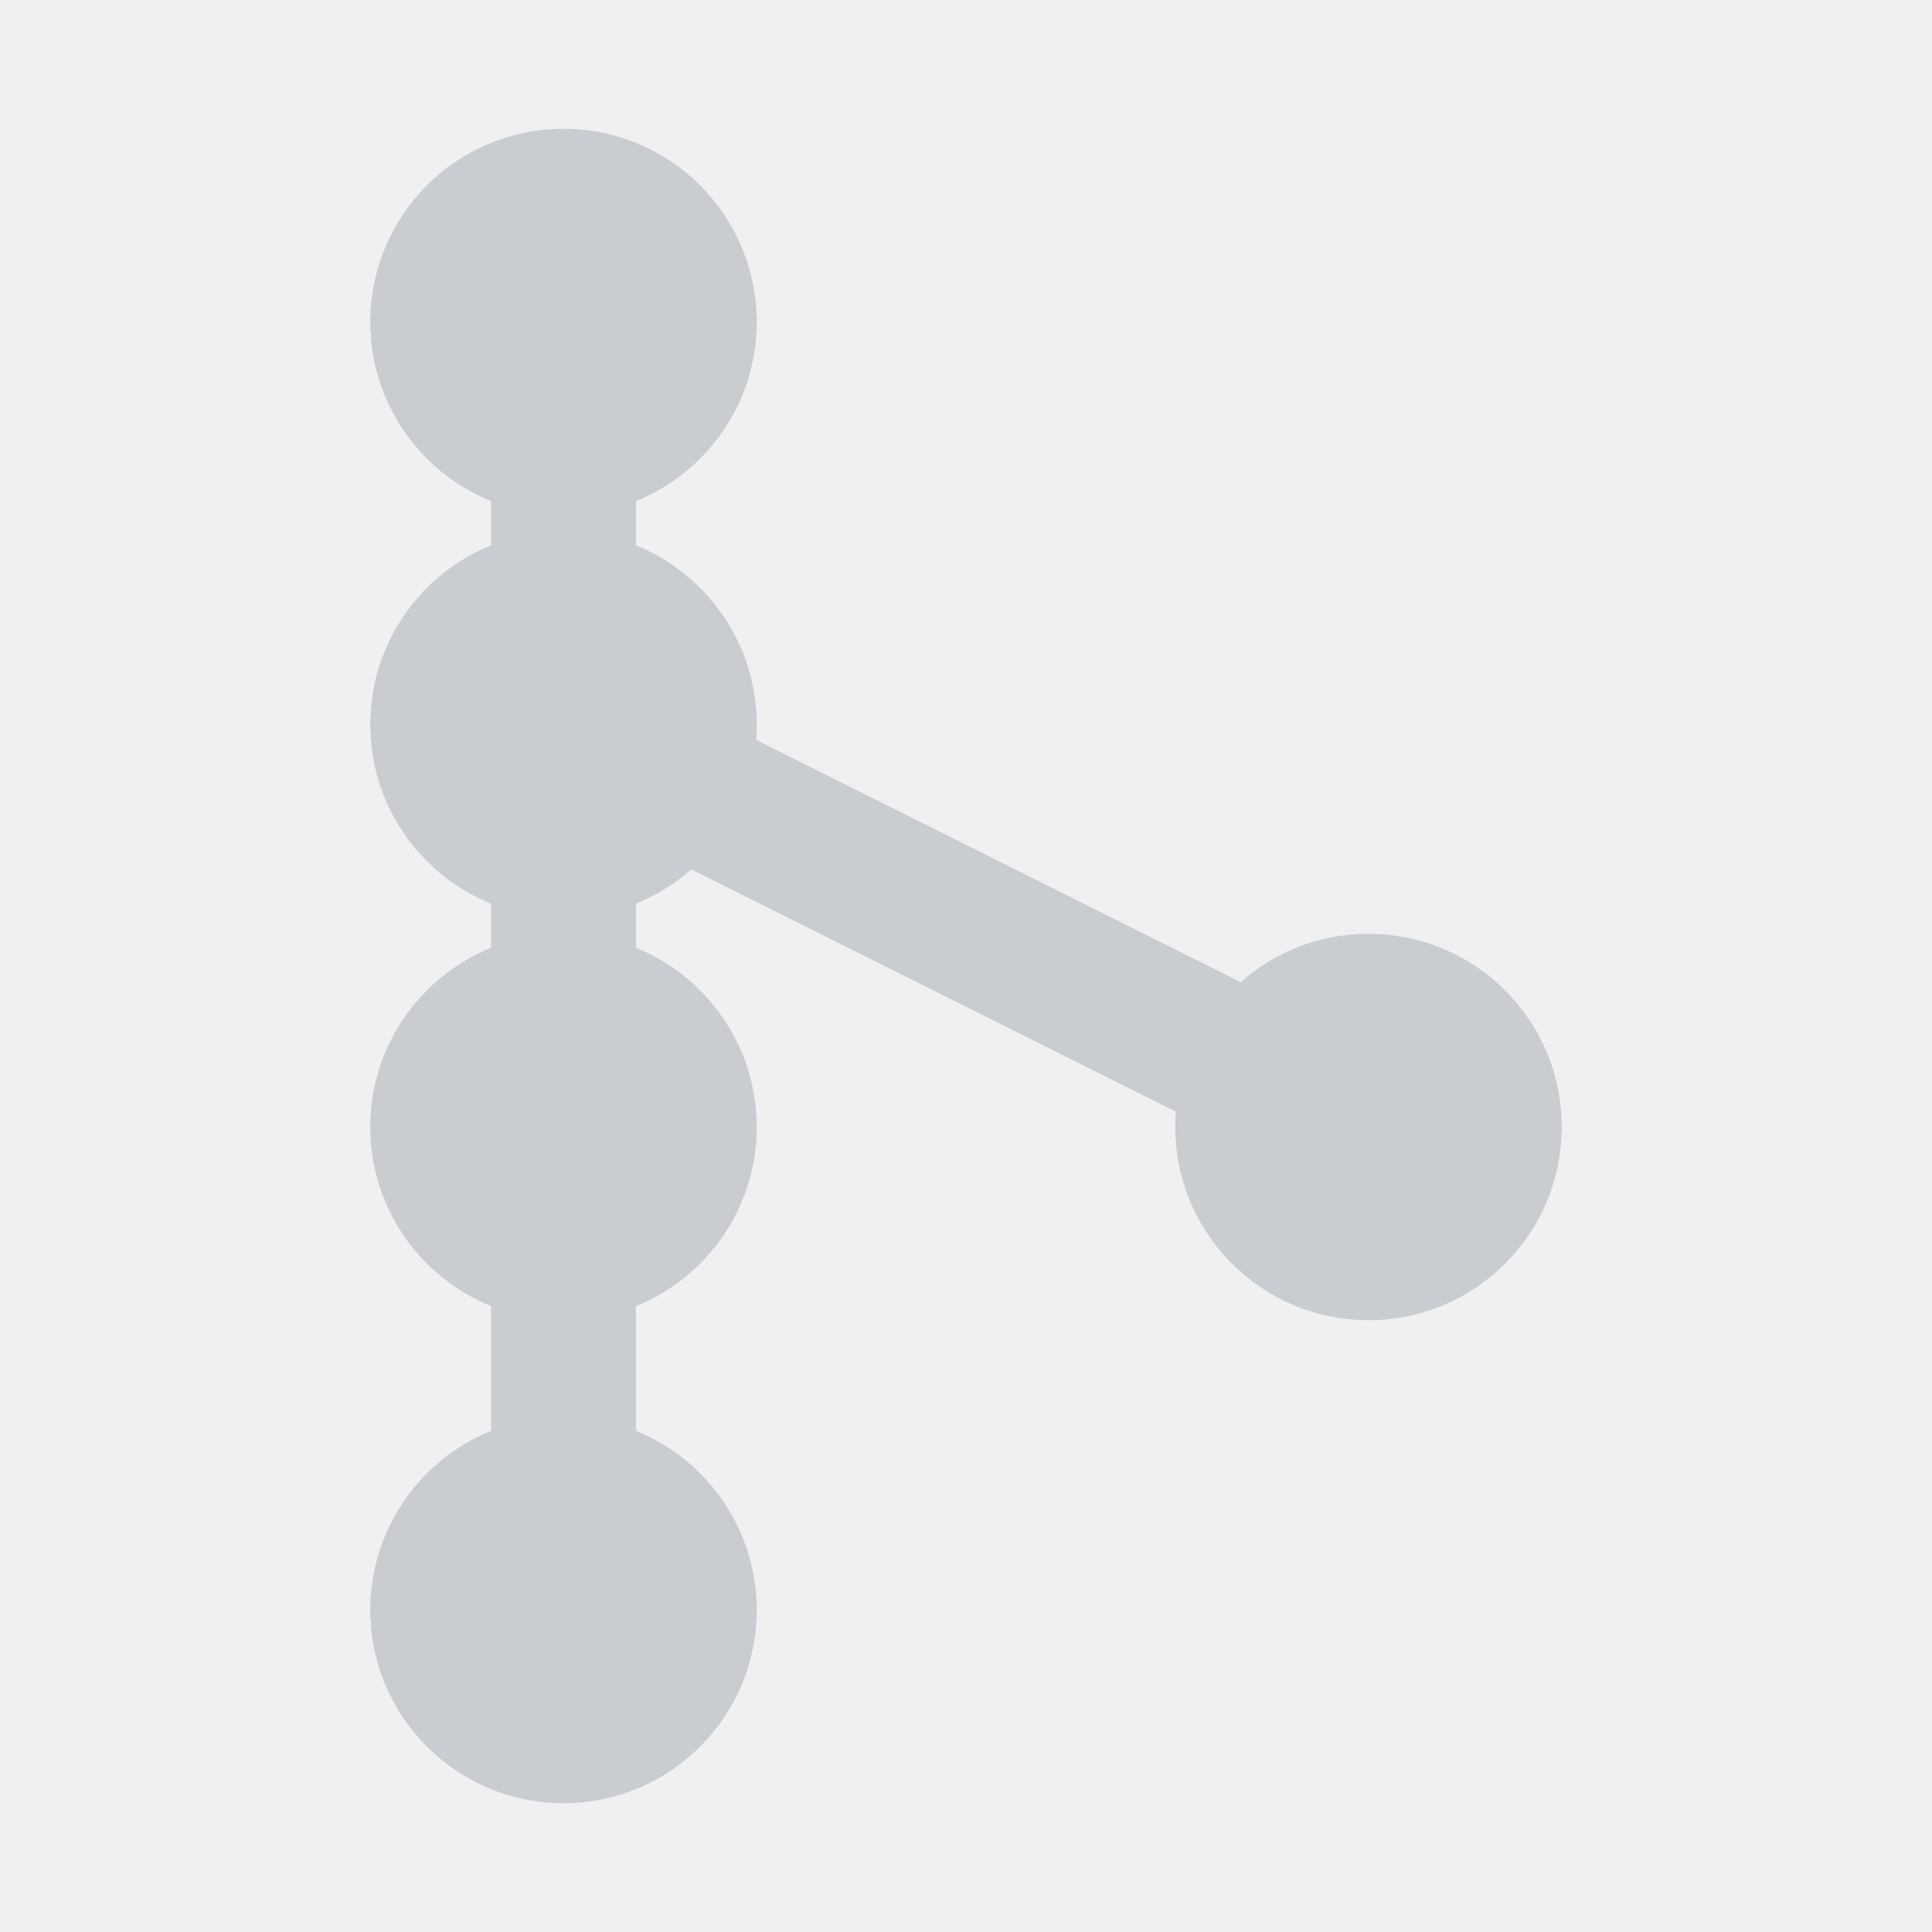
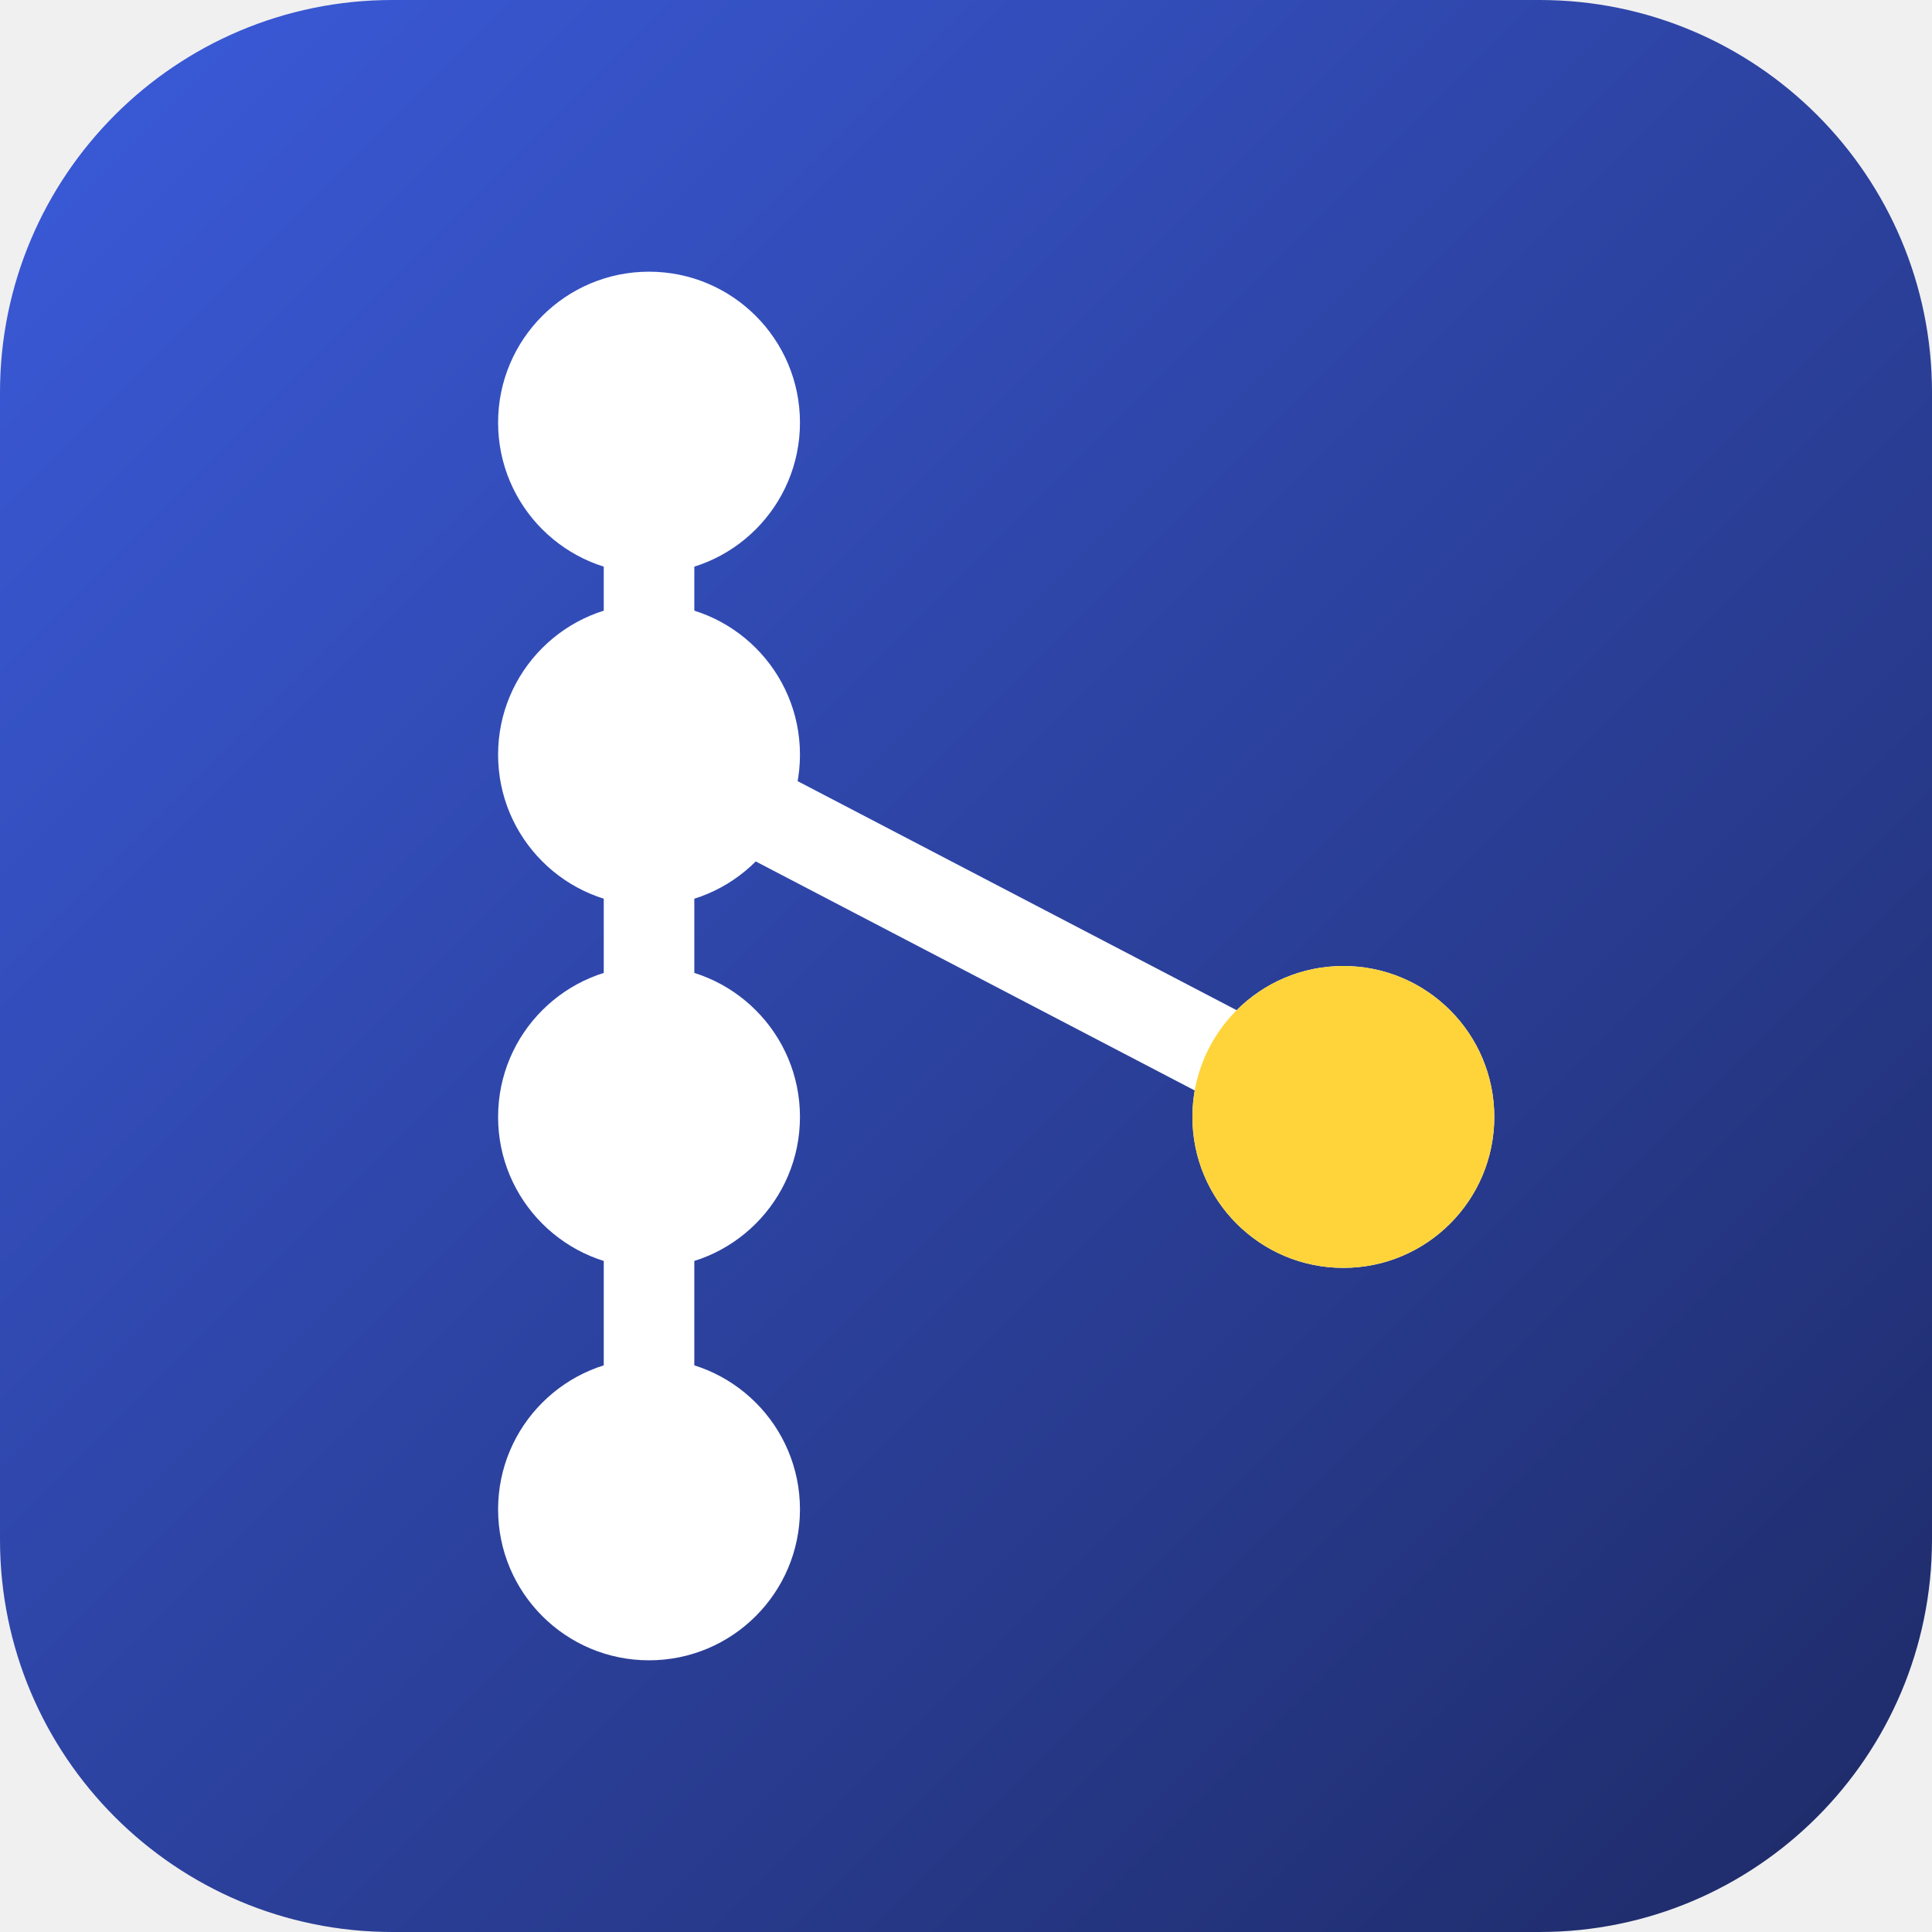
- <svg xmlns="http://www.w3.org/2000/svg" width="40" height="40" viewBox="0 0 24 24" fill="none">
-   <line x1="7" y1="4" x2="7" y2="20" stroke="#C9CCD0" stroke-width="1.8" stroke-linecap="round" />
-   <line x1="7" y1="9" x2="17" y2="14" stroke="#C9CCD0" stroke-width="1.8" stroke-linecap="round" />
-   <circle cx="7" cy="4" r="2.4" fill="#C9CCD0" />
-   <circle cx="7" cy="9" r="2.4" fill="#C9CCD0" />
-   <circle cx="7" cy="14" r="2.4" fill="#C9CCD0" />
-   <circle cx="7" cy="20" r="2.4" fill="#C9CCD0" />
-   <circle cx="17" cy="14" r="2.4" fill="#C9CCD0" />
+ <svg xmlns="http://www.w3.org/2000/svg" width="40" height="40" viewBox="0 0 256 256" fill="none">
+   <defs>
+     <linearGradient id="bg" x1="0" y1="0" x2="256" y2="256" gradientUnits="userSpaceOnUse">
+       <stop offset="0" stop-color="#3B5BDB" />
+       <stop offset="1" stop-color="#1E2A66" />
+     </linearGradient>
+   </defs>
+   <rect x="0" y="0" width="256" height="256" rx="52" fill="url(#bg)" />
+   <g stroke="#FFFFFF" stroke-width="12" stroke-linecap="round">
+     <line x1="86" y1="56" x2="86" y2="200" />
+     <line x1="86" y1="100" x2="178" y2="148" />
+   </g>
+   <g fill="#FFFFFF">
+     <circle cx="86" cy="56" r="20" />
+     <circle cx="86" cy="100" r="20" />
+     <circle cx="86" cy="148" r="20" />
+     <circle cx="86" cy="200" r="20" />
+     <circle cx="178" cy="148" r="20" />
+   </g>
+   <circle cx="178" cy="148" r="20" fill="#FFD43B" />
</svg>
